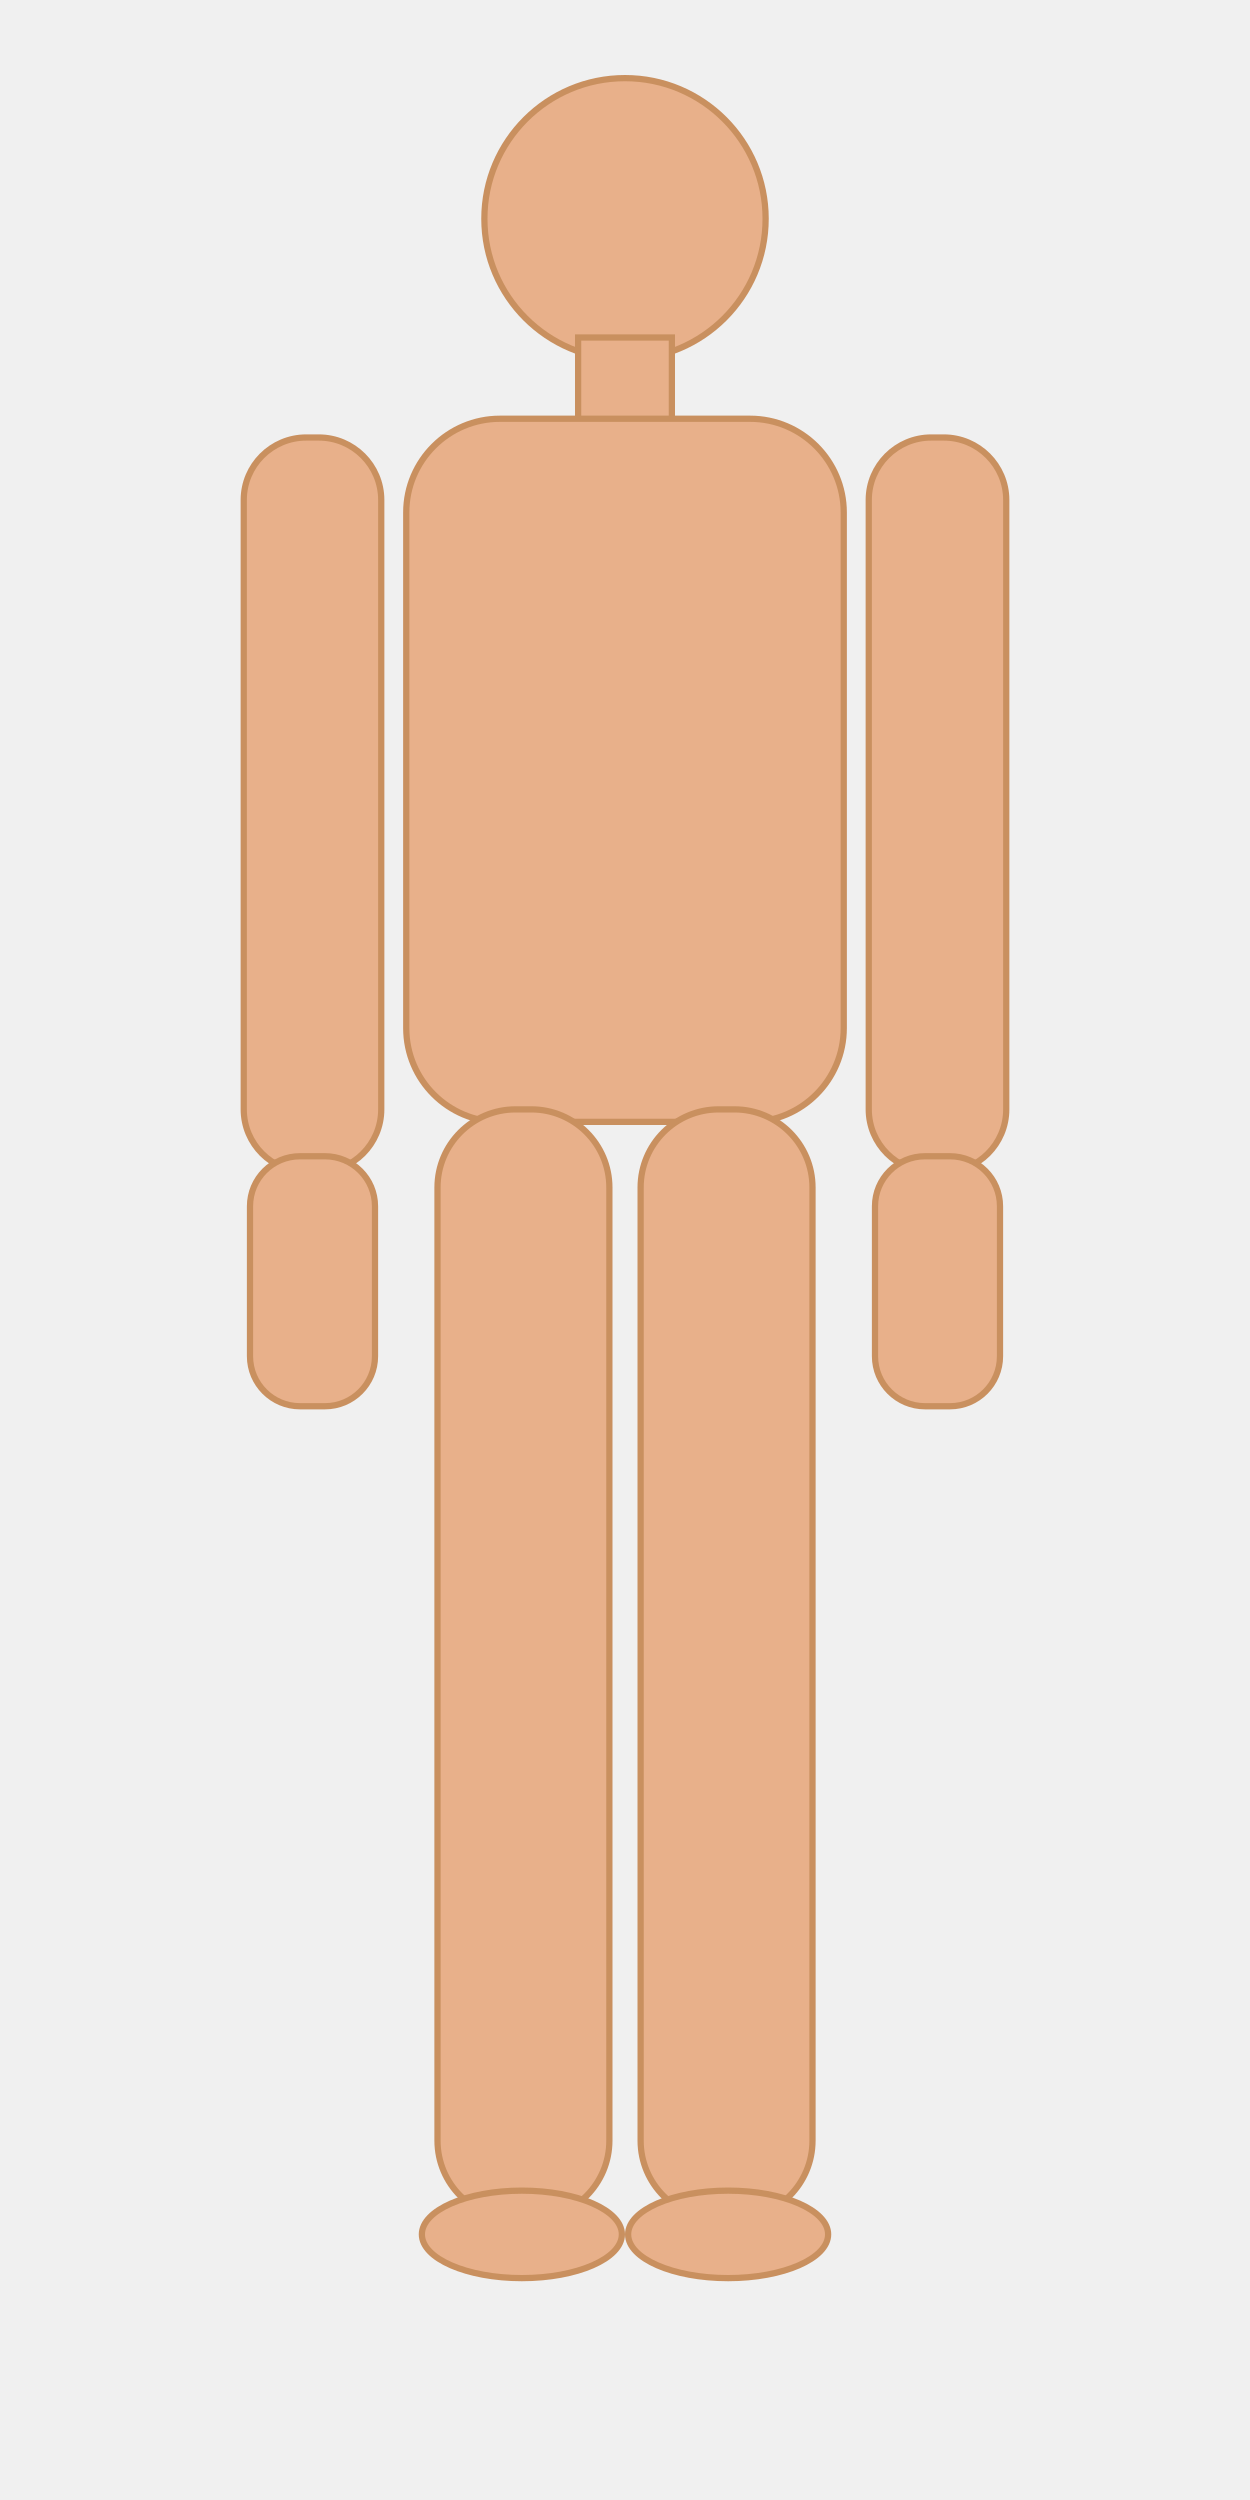
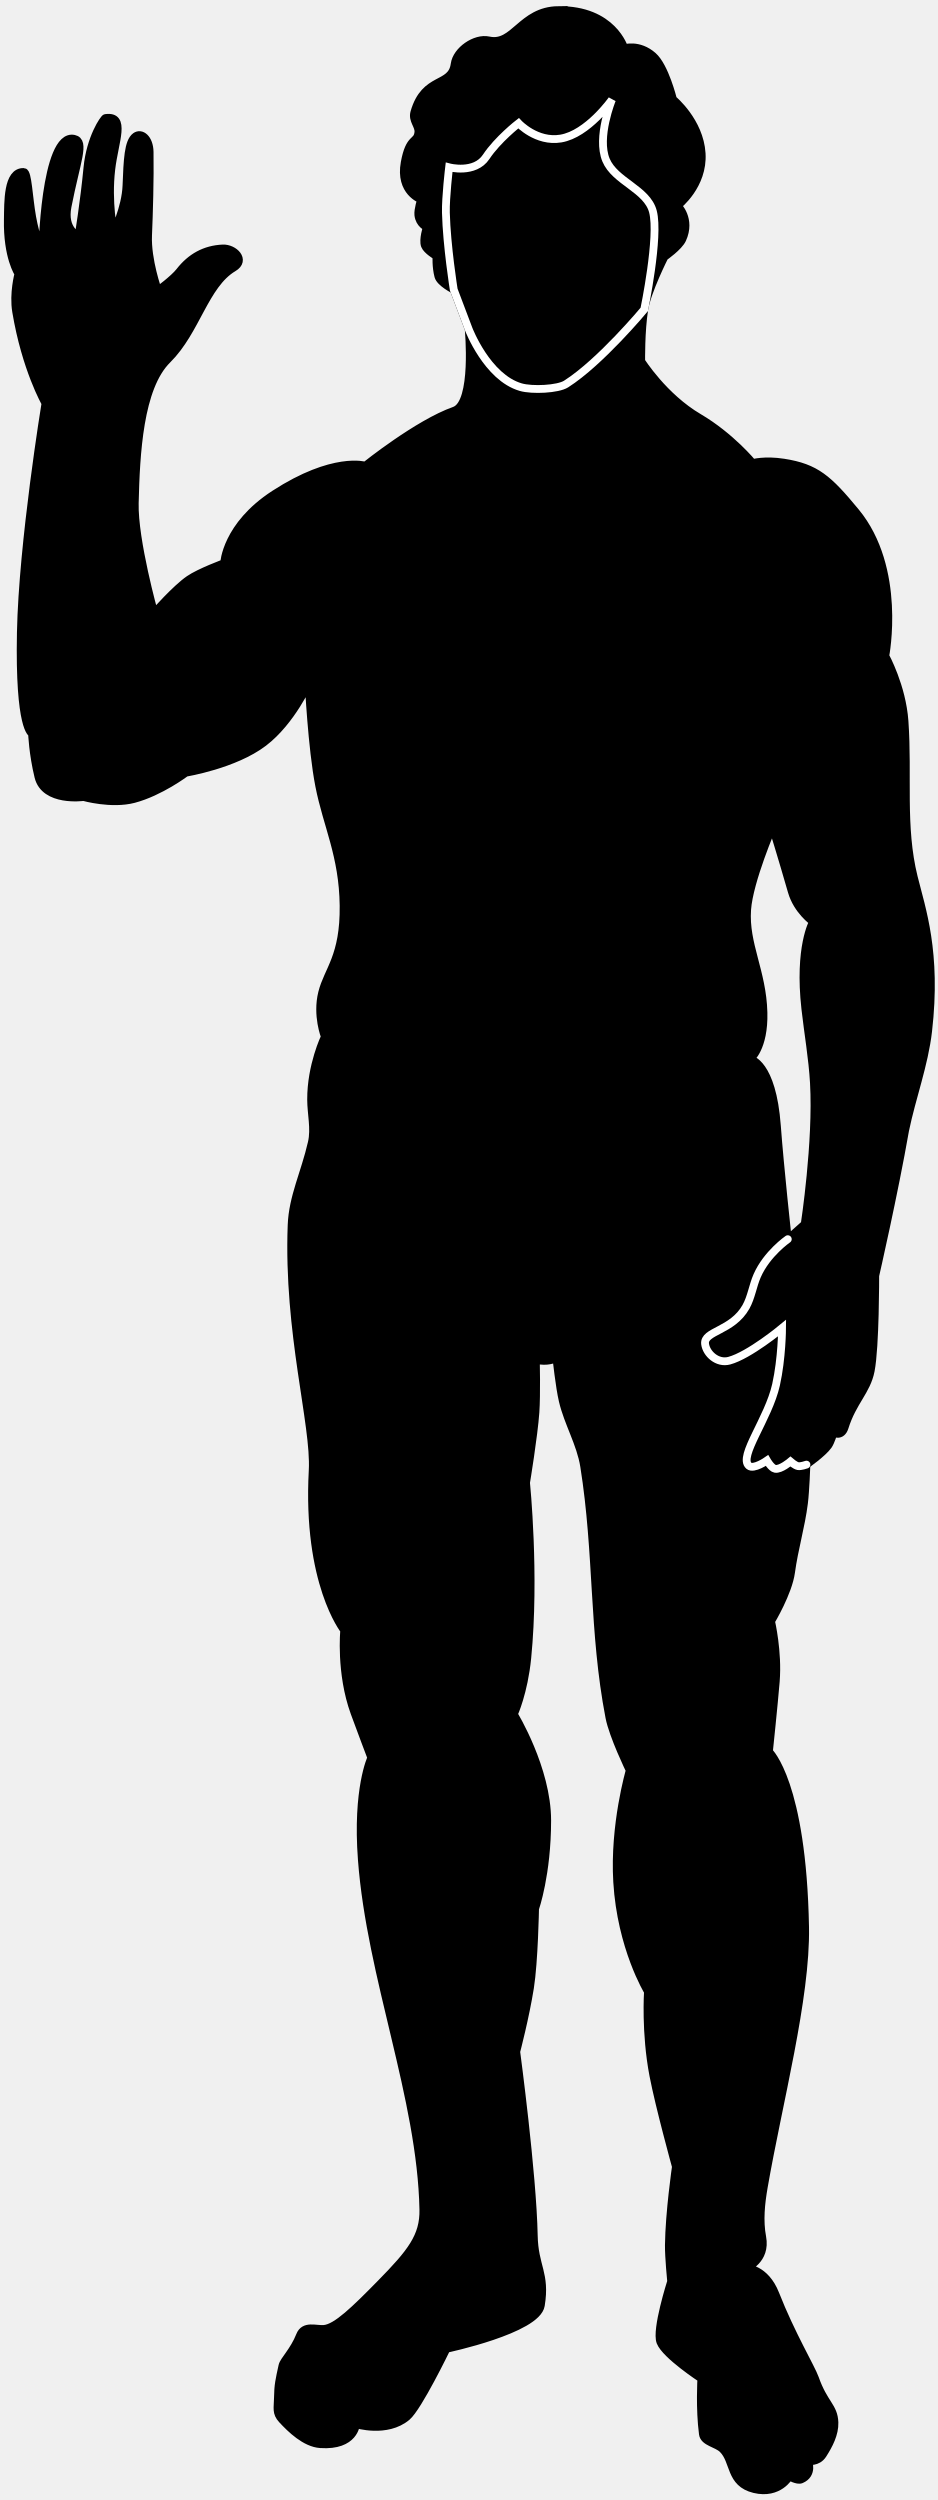
- <svg xmlns="http://www.w3.org/2000/svg" viewBox="0 0 400 800" class="anatomy-layer-svg">
-   <g id="region-head" data-region="head" fill="#e8b08a" stroke="#c9905f" stroke-width="2">
-     <circle cx="200" cy="70" r="45" />
-   </g>
-   <g id="region-torso" data-region="torso" fill="#e8b08a" stroke="#c9905f" stroke-width="2">
-     <rect x="185" y="108" width="30" height="28" />
-     <rect x="130" y="134" width="140" height="225" rx="30" />
-   </g>
-   <g id="region-arms" data-region="arms" fill="#e8b08a" stroke="#c9905f" stroke-width="2">
-     <rect x="78" y="140" width="44" height="235" rx="20" />
-     <rect x="278" y="140" width="44" height="235" rx="20" />
-     <rect x="80" y="370" width="40" height="80" rx="16" />
-     <rect x="280" y="370" width="40" height="80" rx="16" />
-   </g>
-   <g id="region-legs" data-region="legs" fill="#e8b08a" stroke="#c9905f" stroke-width="2">
-     <rect x="140" y="355" width="55" height="355" rx="25" />
-     <rect x="205" y="355" width="55" height="355" rx="25" />
-     <ellipse cx="167" cy="715" rx="32" ry="14" />
-     <ellipse cx="233" cy="715" rx="32" ry="14" />
+ <svg xmlns="http://www.w3.org/2000/svg" width="480" height="1280" version="1.1">
+   <g transform="translate(0,-40)" stroke-width="4">
+     <path d="m285.84 45.161c-18.976 0.233-22.576 18.401-35.6 15.523-6.926-1.53-16.524 5.133-17.461 12.164-1.577 11.825-15.166 5.759-20.621 24.625-1.216 4.204 2.459 6.851 2.057 10.344-0.648 5.616-4.519 1.867-7.006 15.443-2.763 15.086 8.402 18.859 8.402 18.859s-1.718 5.27-1.414 7.941c0.542 4.766 4.33 6.215 4.33 6.215s-2.101 6.49-0.977 9.451c0.95 2.503 5.922 5.426 5.922 5.426s-0.314 5.513 0.975 10.307c0.903 3.361 7.871 6.857 7.871 6.857l7.648 20.223s3.592 37.855-7.279 41.686c-18.7 6.589-45.615 28.207-45.615 28.207s-16.279-5.076-46.559 14.57c-24.876 16.14-25.75 35.328-25.75 35.328s-12.472 4.59-17.898 8.307c-6.838 4.683-17.912 17.244-17.912 17.244s-10.418-37.226-9.957-56.268c0.607-25.1 2.265-59.185 16.697-73.447 14.866-14.691 19.147-38.384 33.854-47.094 6.565-3.888 0.292-10.111-5.477-9.85-9.141 0.414-16.38 4.428-22.092 11.76-3.028 3.886-11.104 9.756-11.104 9.756s-5.614-15.573-5.057-28.289c0.471-10.747 1.009-28.954 0.787-42.641-0.114-7.01-4.307-10.092-7.205-7.982-3.79 2.759-4.133 12.085-4.644 25.186-0.456 11.677-6.549 23.727-6.549 23.727s-3.222-15.123-1.23-32.094c1.693-14.423 7.858-27.752-2.978-26.207-0.74 0.105-7.766 10.065-9.234 25.467-1.698 17.803-4.549 34.955-4.549 34.955 0 0-7.992-3.082-5.621-15.189 4.557-23.275 9.34-33.266 3.324-34.598-7.567-1.675-11.712 13.322-13.863 28.217-2.151 14.895-2.389 30.105-2.389 30.105s-3.333-7.839-5.18-18.152c-1.847-10.314-2.207-23.102-4.303-23.184-8.529-0.333-7.99 15.736-8.166 24.27-0.397 19.315 5.424 27.836 5.424 27.836s-2.719 10.064-1.174 19.336c4.901 29.404 15.016 46.982 15.016 46.982s-11.718 71.471-12.607 117.42c-0.965 49.811 5.738 51.646 5.738 51.646s0.377 10.363 3.252 22.145c3.215 13.177 23.123 10.373 23.123 10.373s14.304 4.047 25.715 1.037c13.518-3.566 26.65-13.48 26.65-13.48s24.902-4.055 39.779-15.387c14.445-11.002 23.133-30.699 23.133-30.699s1.567 33.279 5.377 52.771c4.004 20.484 12.166 35.591 12.475 61.361 0.314 26.236-8.064 32.863-10.99 44.652-2.882 11.612 1.41 22.469 1.41 22.469 0 0-7.103 14.665-7.045 32.211 0.024 7.338 2 14.859 0.361 22.012-3.631 15.848-9.798 27.766-10.348 42.258-2.09 55.1 12.074 102.05 10.795 125.56-3.135 57.613 16.141 81.877 16.141 81.877s-2.153 21.825 5.25 42.201c2.802 7.713 8.621 23.061 8.621 23.061s-7.585 15.796-4.848 52.164c4.551 60.47 30.359 121.8 31.498 179.18 0.273 13.751-6.324 22.029-21.836 37.826-13.178 13.42-22.696 22.772-29.061 23.279-4.231 0.337-10.1-2.204-12.287 3.346-3.135 7.954-8.358 12.712-8.965 15.488-1.56 7.14-2.237 9.792-2.324 16.648-0.063 5-1.075 7.453 2.115 10.9 4.469 4.829 11.864 12.077 19.619 12.602 17.576 1.189 18.244-10.227 18.244-10.227s15.718 4.912 26.047-3.762c5.795-4.866 20.271-34.824 20.271-34.824s46.289-9.781 48.318-22.238c2.688-16.501-3.303-19.569-3.613-35.824-0.602-31.491-8.982-94.062-8.982-94.062s4.638-17.663 7.037-32.744c2.124-13.35 2.615-40.471 2.615-40.471s6.199-17.657 6.201-45.156c3e-3 -26.475-17.09-54.396-17.09-54.396s5.128-11.019 6.898-28.895c4.174-42.156-0.633-89.666-0.633-89.666s3.957-23.986 4.809-36.094c0.628-8.927 0.217-26.846 0.217-26.846s1.518 0.346 2.289 0.439c5.084 0.616 8.25-1.326 8.25-1.326s1.543 14.723 3.236 21.908c2.694 11.433 9.11 21.891 10.959 33.49 7.174 45.002 4.394 84.335 12.904 128.53 1.836 9.535 10.432 27.201 10.432 27.201s-8.179 27.899-6.43 57.084c2.022 33.734 15.754 56.191 15.754 56.191s-1.433 20.991 2.769 42.916c3.018 15.747 11.545 46.693 11.545 46.693s-3.424 23.572-3.606 40.178c-0.068 6.211 1.164 18.596 1.164 18.596s-7.969 24.819-5.488 31.049c2.687 6.747 20.953 18.686 20.953 18.686s-0.931 15.366 0.795 28.393c0.558 4.209 7.088 4.765 10.117 7.74 6.216 6.104 3.471 17.401 16.256 20.465 12.58 3.015 17.869-6.498 17.869-6.498s4.099 2.362 6.008 1.562c6.465-2.709 3.609-9.529 3.609-9.529s4.807 1.055 7.547-3.234c3.135-4.908 6.138-10.609 5.939-16.43-0.281-8.23-5.348-9.439-9.965-22.606-1.872-5.338-12.26-22.653-20.262-43.107-5.218-13.337-14.992-13.354-14.992-13.354s10.472-4.039 8.24-15.828c-1.591-8.402-0.663-17.214 0.795-25.641 7.391-42.722 21.838-96.831 21.16-133.13-1.382-73.948-18.525-89.787-18.525-89.787s2.519-23.939 3.504-35.934c1.247-15.192-2.416-30.826-2.416-30.826s8.843-14.703 10.244-25.094c1.603-11.89 5.127-23.475 6.615-35.381 0.817-6.537 1.26-19.723 1.26-19.723s8.273-5.742 11.152-9.754c1.381-1.925 2.721-6.566 2.721-6.566s4.061 2.429 5.701-2.805c4.127-13.168 11.283-18.513 13.328-28.934 2.42-12.329 2.328-48.67 2.328-48.67s9.658-42.175 15.293-74.451c3.517-17.02 9.801-33.523 11.789-50.789 4.652-40.402-3.338-62.554-7.357-78.801-6.402-25.878-2.773-51.671-4.738-79.834-1.245-17.841-9.848-33.441-9.848-33.441s8.755-44.763-15.189-73.77c-13.999-16.958-20.278-22.63-36.852-25.211-9.765-1.521-15.855 0.227-15.855 0.227s-11.198-13.681-27.627-23.344c-17.968-10.567-29.443-28.803-29.443-28.803s-0.216-15.305 1.549-26.498c1.459-9.248 10.365-26.938 10.365-26.938s7.366-5.107 9.143-8.996c4.737-10.374-2.406-17.223-2.406-17.223s13.302-10.312 12.295-26.734c-1.009-16.459-14.67-27.703-14.67-27.703s-4.123-16.829-10.252-22.205c-7.32-6.421-14.67-3.926-14.67-3.926s-5.863-19.902-33.812-19.559zm109.66 418.22c-0.014-0.1 1.166 3.663 2.996 9.705 1.83 6.042 4.311 14.364 6.9 23.381 2.8 9.75 10.879 15.471 10.879 15.471s-7.49 12.882-3.941 44.52c1.421 12.666 3.671 25.257 4.396 37.982 1.72 30.178-4.725 72.322-4.725 72.322l-8.656 7.699s-4.033-37.12-5.576-58.004c-2.405-32.546-13.678-34.188-13.678-34.188s7.266-5.539 6.801-23.852c-0.535-21.087-9.601-34.94-8.361-52.674 1.03-14.732 12.965-42.363 12.965-42.363z" stroke="#000" />
+     <path d="m329.85 198.44s-22.396 26.981-40.027 38.193c-4.172 2.653-17.33 3.299-23.218 1.583-17.222-5.02-26.636-29.682-26.636-29.682l-7.649-20.223s-3.596-22.424-4.022-39.428c-0.195-7.757 1.649-23.219 1.649-23.219s13.123 3.473 18.967-5.36c5.859-8.856 16.586-17.206 16.586-17.206s9.202 9.901 21.624 7.839c13.787-2.288 26.205-19.927 26.205-19.927s-7.877 19.314-3.051 30.933c4.558 10.974 20.999 14.851 24.018 26.344 3.357 12.777-4.446 50.152-4.446 50.152z" fill="none" stroke="#fff" />
+     <path d="m403.35 674.46s-10.728 7.402-15.673 18.692c-2.268 5.178-2.981 11.026-5.748 15.956-7.024 12.517-21.771 12.277-20.924 18.999 0.628 4.978 6.252 10.213 12.384 8.556 10.228-2.764 27.042-16.701 27.042-16.701s-0.075 15.524-3.097 29.033c-3.881 17.347-19.313 36.735-13.92 41.463 2.42 2.121 9.278-2.67 9.278-2.67s2.234 3.904 4.194 4.247c2.844 0.497 7.816-3.732 7.816-3.732s2.39 2.076 3.876 2.354c1.439 0.269 4.323-0.771 4.323-0.771v0" fill="none" stroke="#fff" stroke-linecap="round" />
  </g>
</svg>
